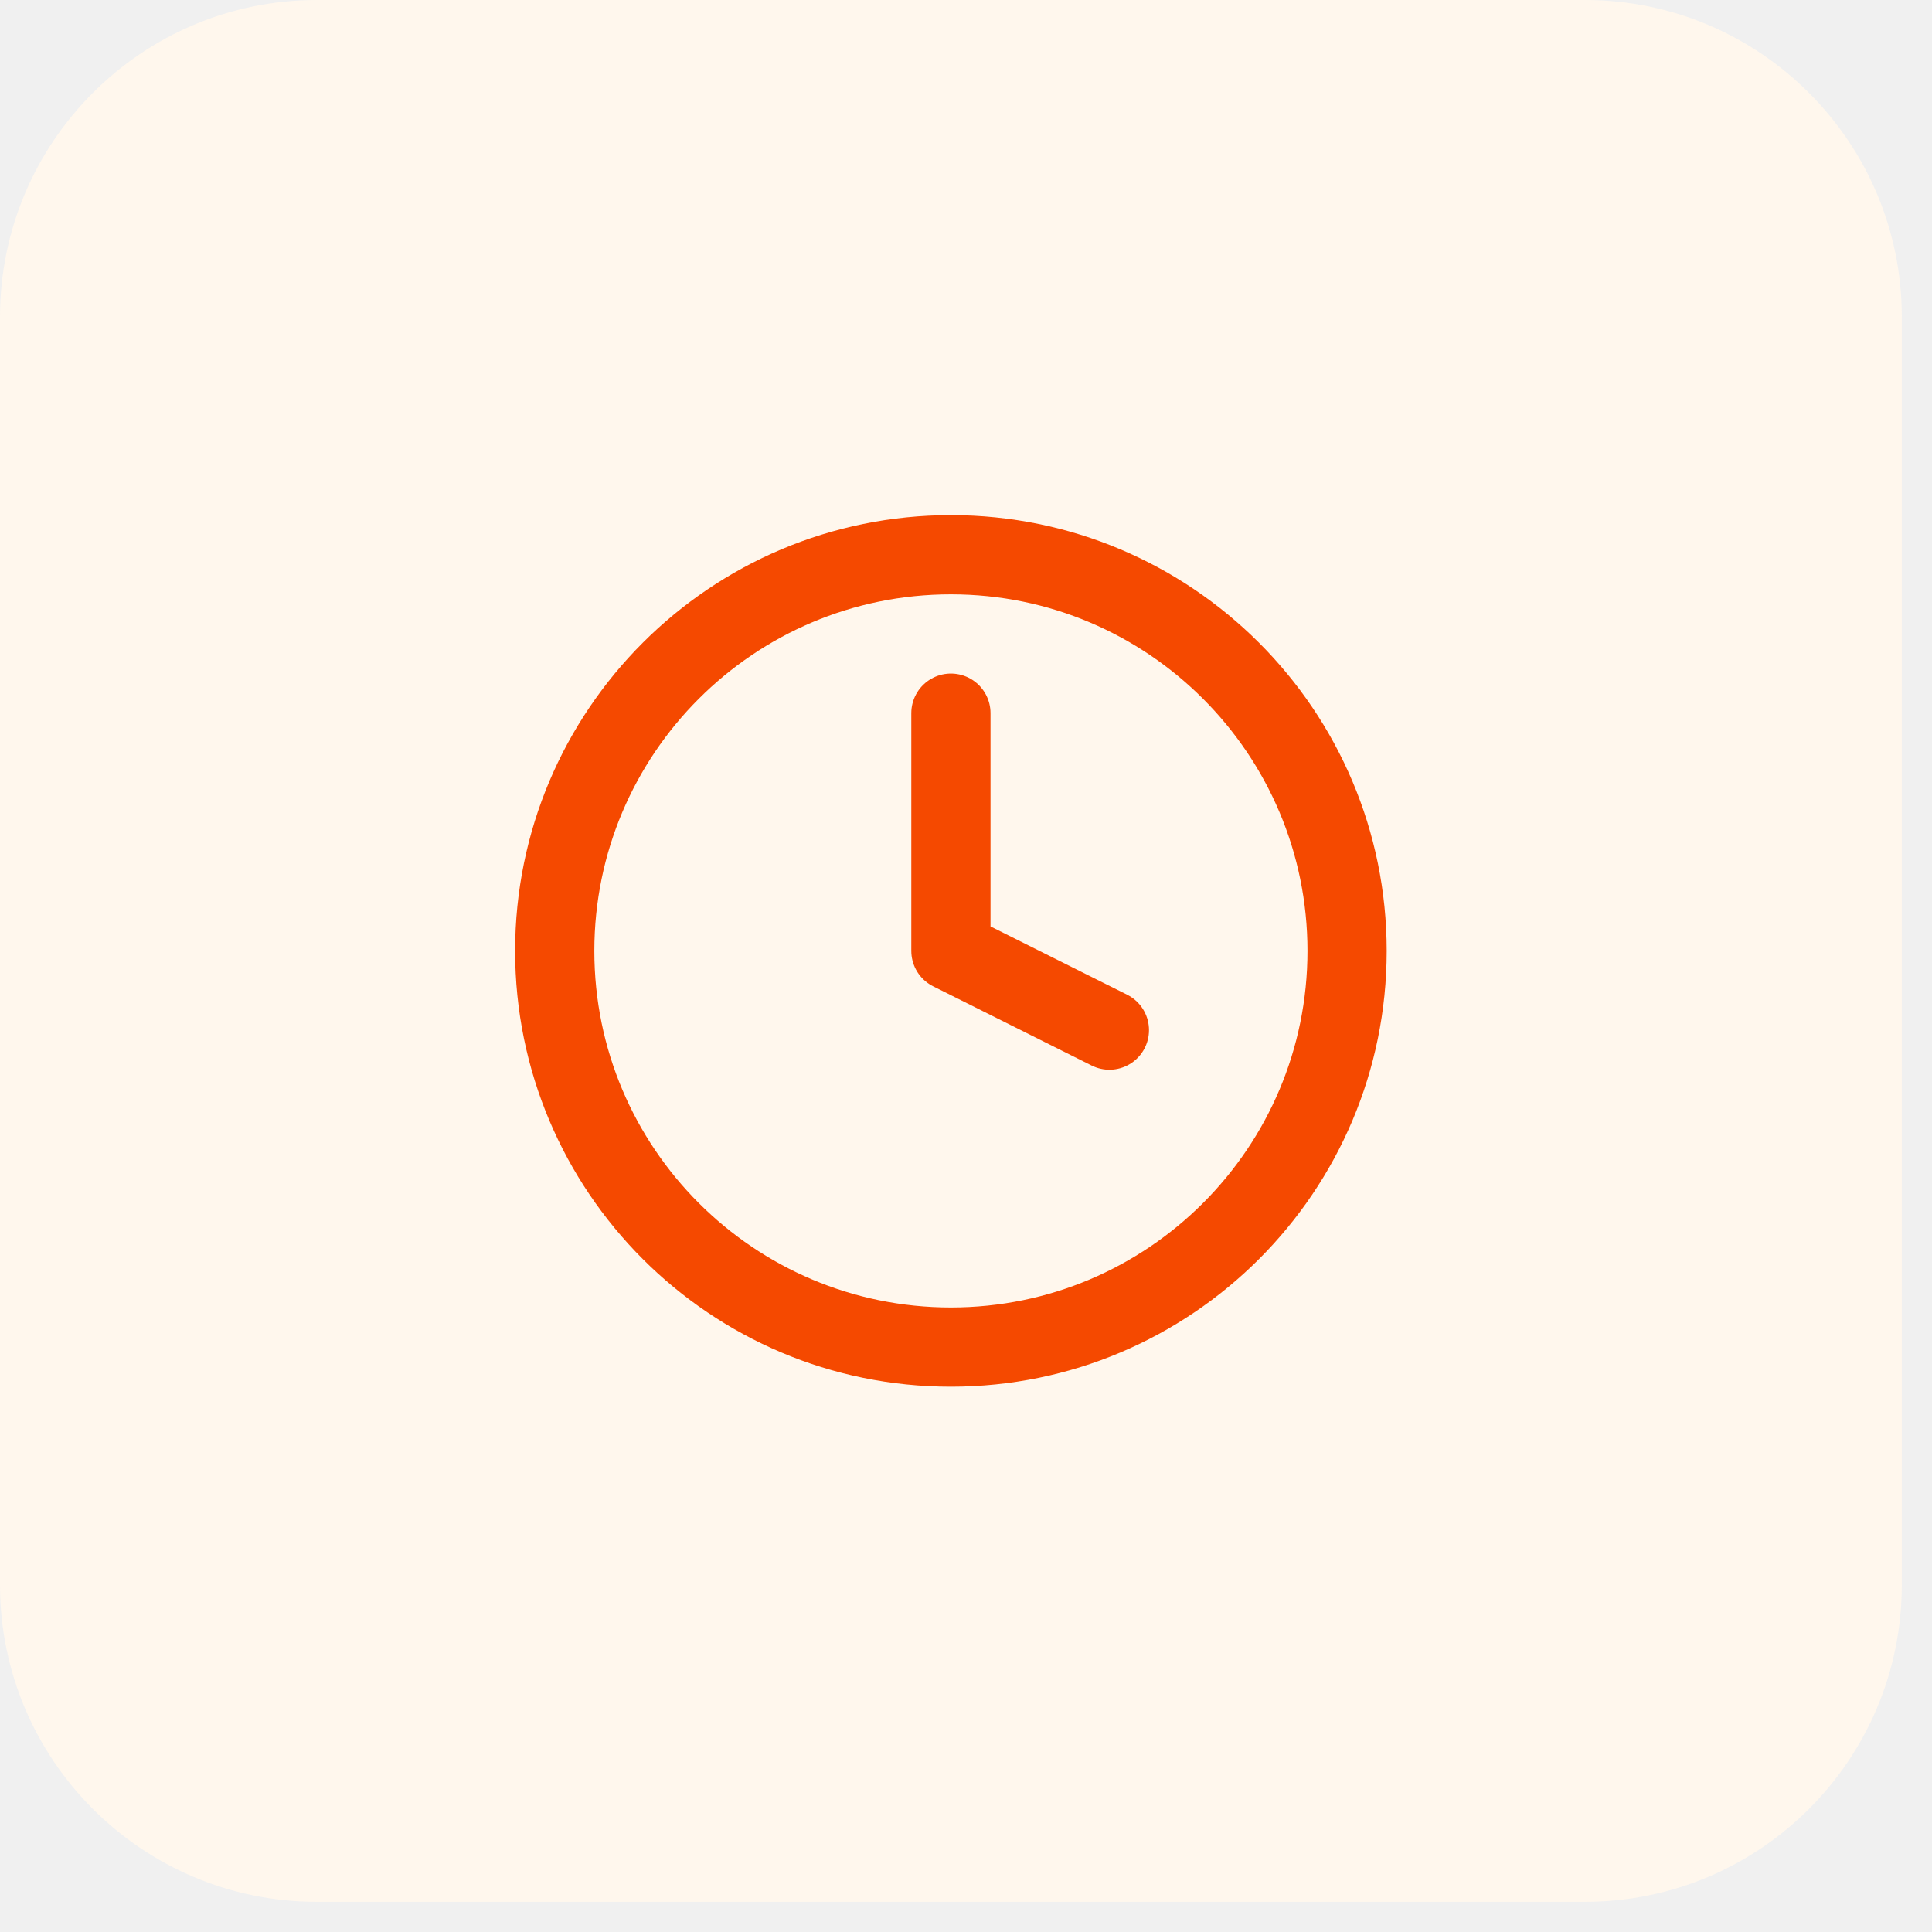
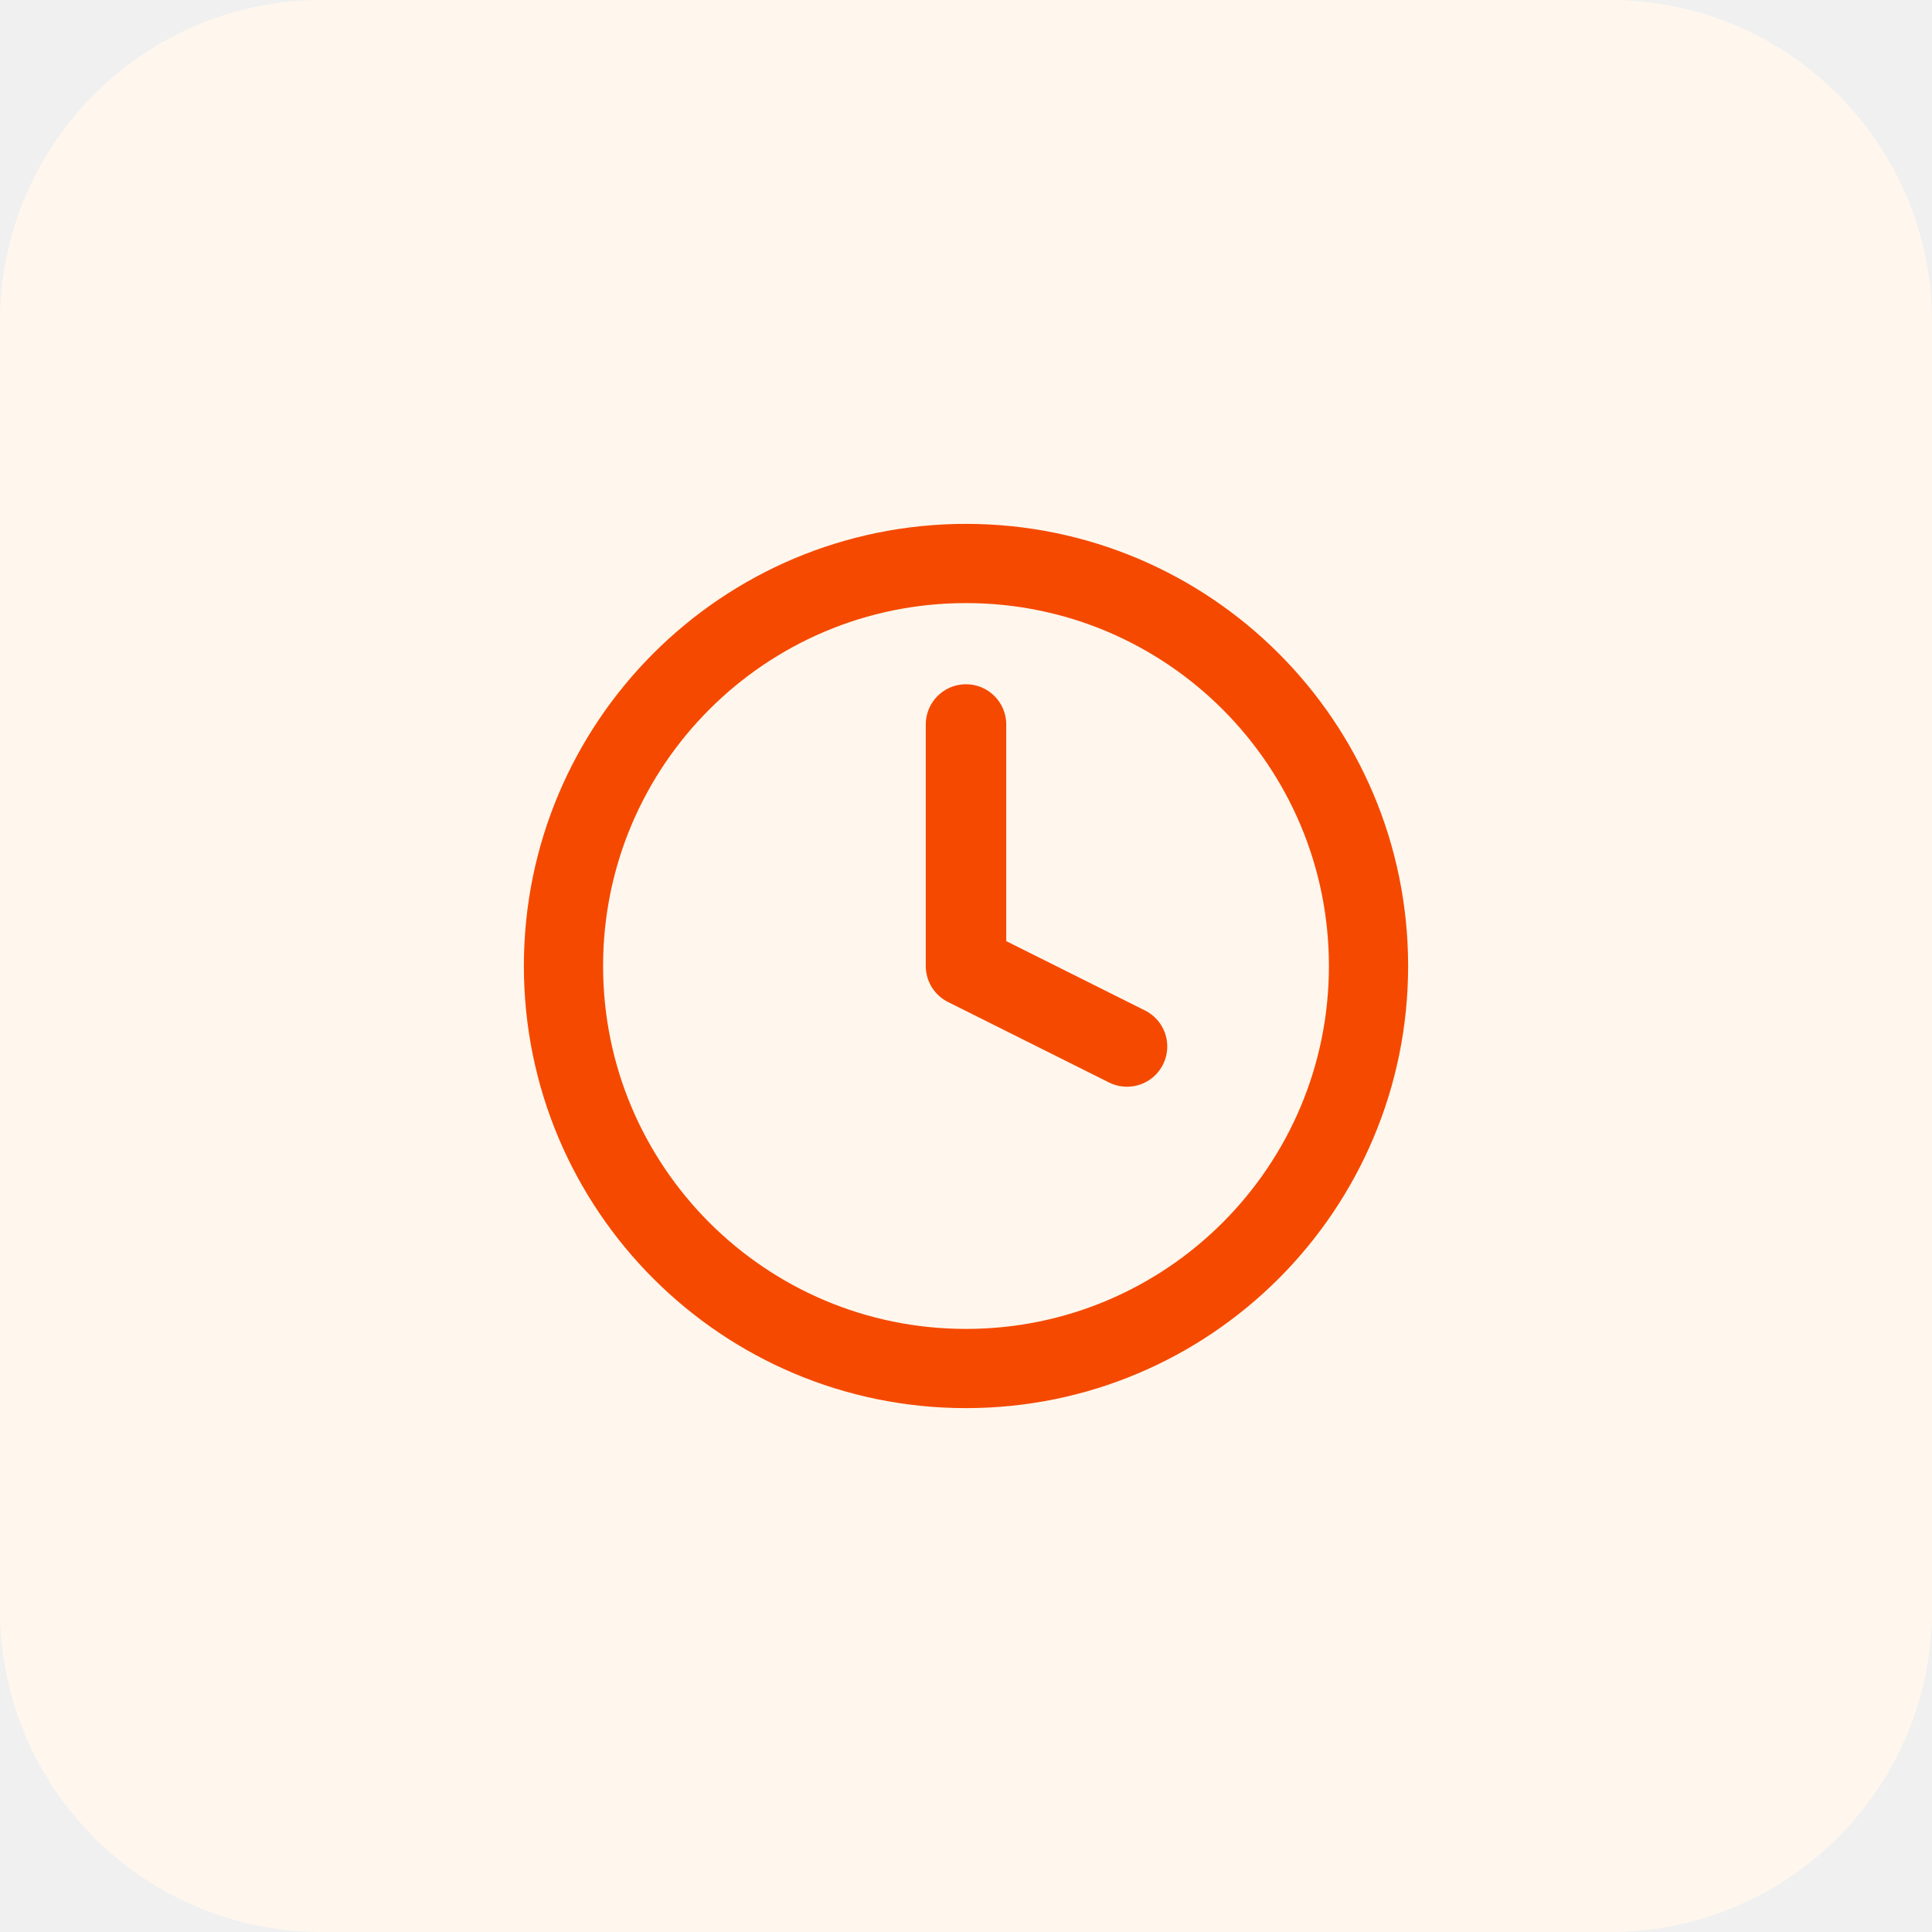
<svg xmlns="http://www.w3.org/2000/svg" width="32" height="32" viewBox="0 0 32 32" fill="none">
-   <path d="M0 5.25C0 2.351 2.351 0 5.25 0H26.25C29.149 0 31.5 2.351 31.5 5.25V26.25C31.5 29.149 29.149 31.5 26.25 31.5H5.25C2.351 31.5 0 29.149 0 26.25V5.25Z" fill="#FFF7ED" />
+   <path d="M0 5.333C0 2.388 2.388 0 5.333 0H26.667C29.612 0 32 2.388 32 5.333V26.667C32 29.612 29.612 32 26.667 32H5.333C2.388 32 0 29.612 0 26.667V5.333Z" fill="#FFF7ED" />
  <g clip-path="url(#clip0_16_124)">
-     <path d="M15.75 22.312C19.374 22.312 22.312 19.374 22.312 15.75C22.312 12.126 19.374 9.188 15.75 9.188C12.126 9.188 9.188 12.126 9.188 15.75C9.188 19.374 12.126 22.312 15.75 22.312Z" stroke="#F54900" stroke-width="1.312" stroke-linecap="round" stroke-linejoin="round" />
-     <path d="M15.75 11.812V15.75L18.375 17.062" stroke="#F54900" stroke-width="1.312" stroke-linecap="round" stroke-linejoin="round" />
+     <path d="M16 22.667C19.682 22.667 22.667 19.682 22.667 16C22.667 12.318 19.682 9.333 16 9.333C12.318 9.333 9.333 12.318 9.333 16C9.333 19.682 12.318 22.667 16 22.667Z" stroke="#F54900" stroke-width="1.312" stroke-linecap="round" stroke-linejoin="round" />
+     <path d="M16 12V16L18.667 17.333" stroke="#F54900" stroke-width="1.333" stroke-linecap="round" stroke-linejoin="round" />
  </g>
  <defs>
    <clipPath id="clip0_16_124">
-       <rect width="15.75" height="15.75" fill="white" transform="translate(7.875 7.875)" />
+       <rect width="15.75" height="15.75" fill="white" transform="translate(8 8) scale(1.01587)" />
    </clipPath>
  </defs>
</svg>
